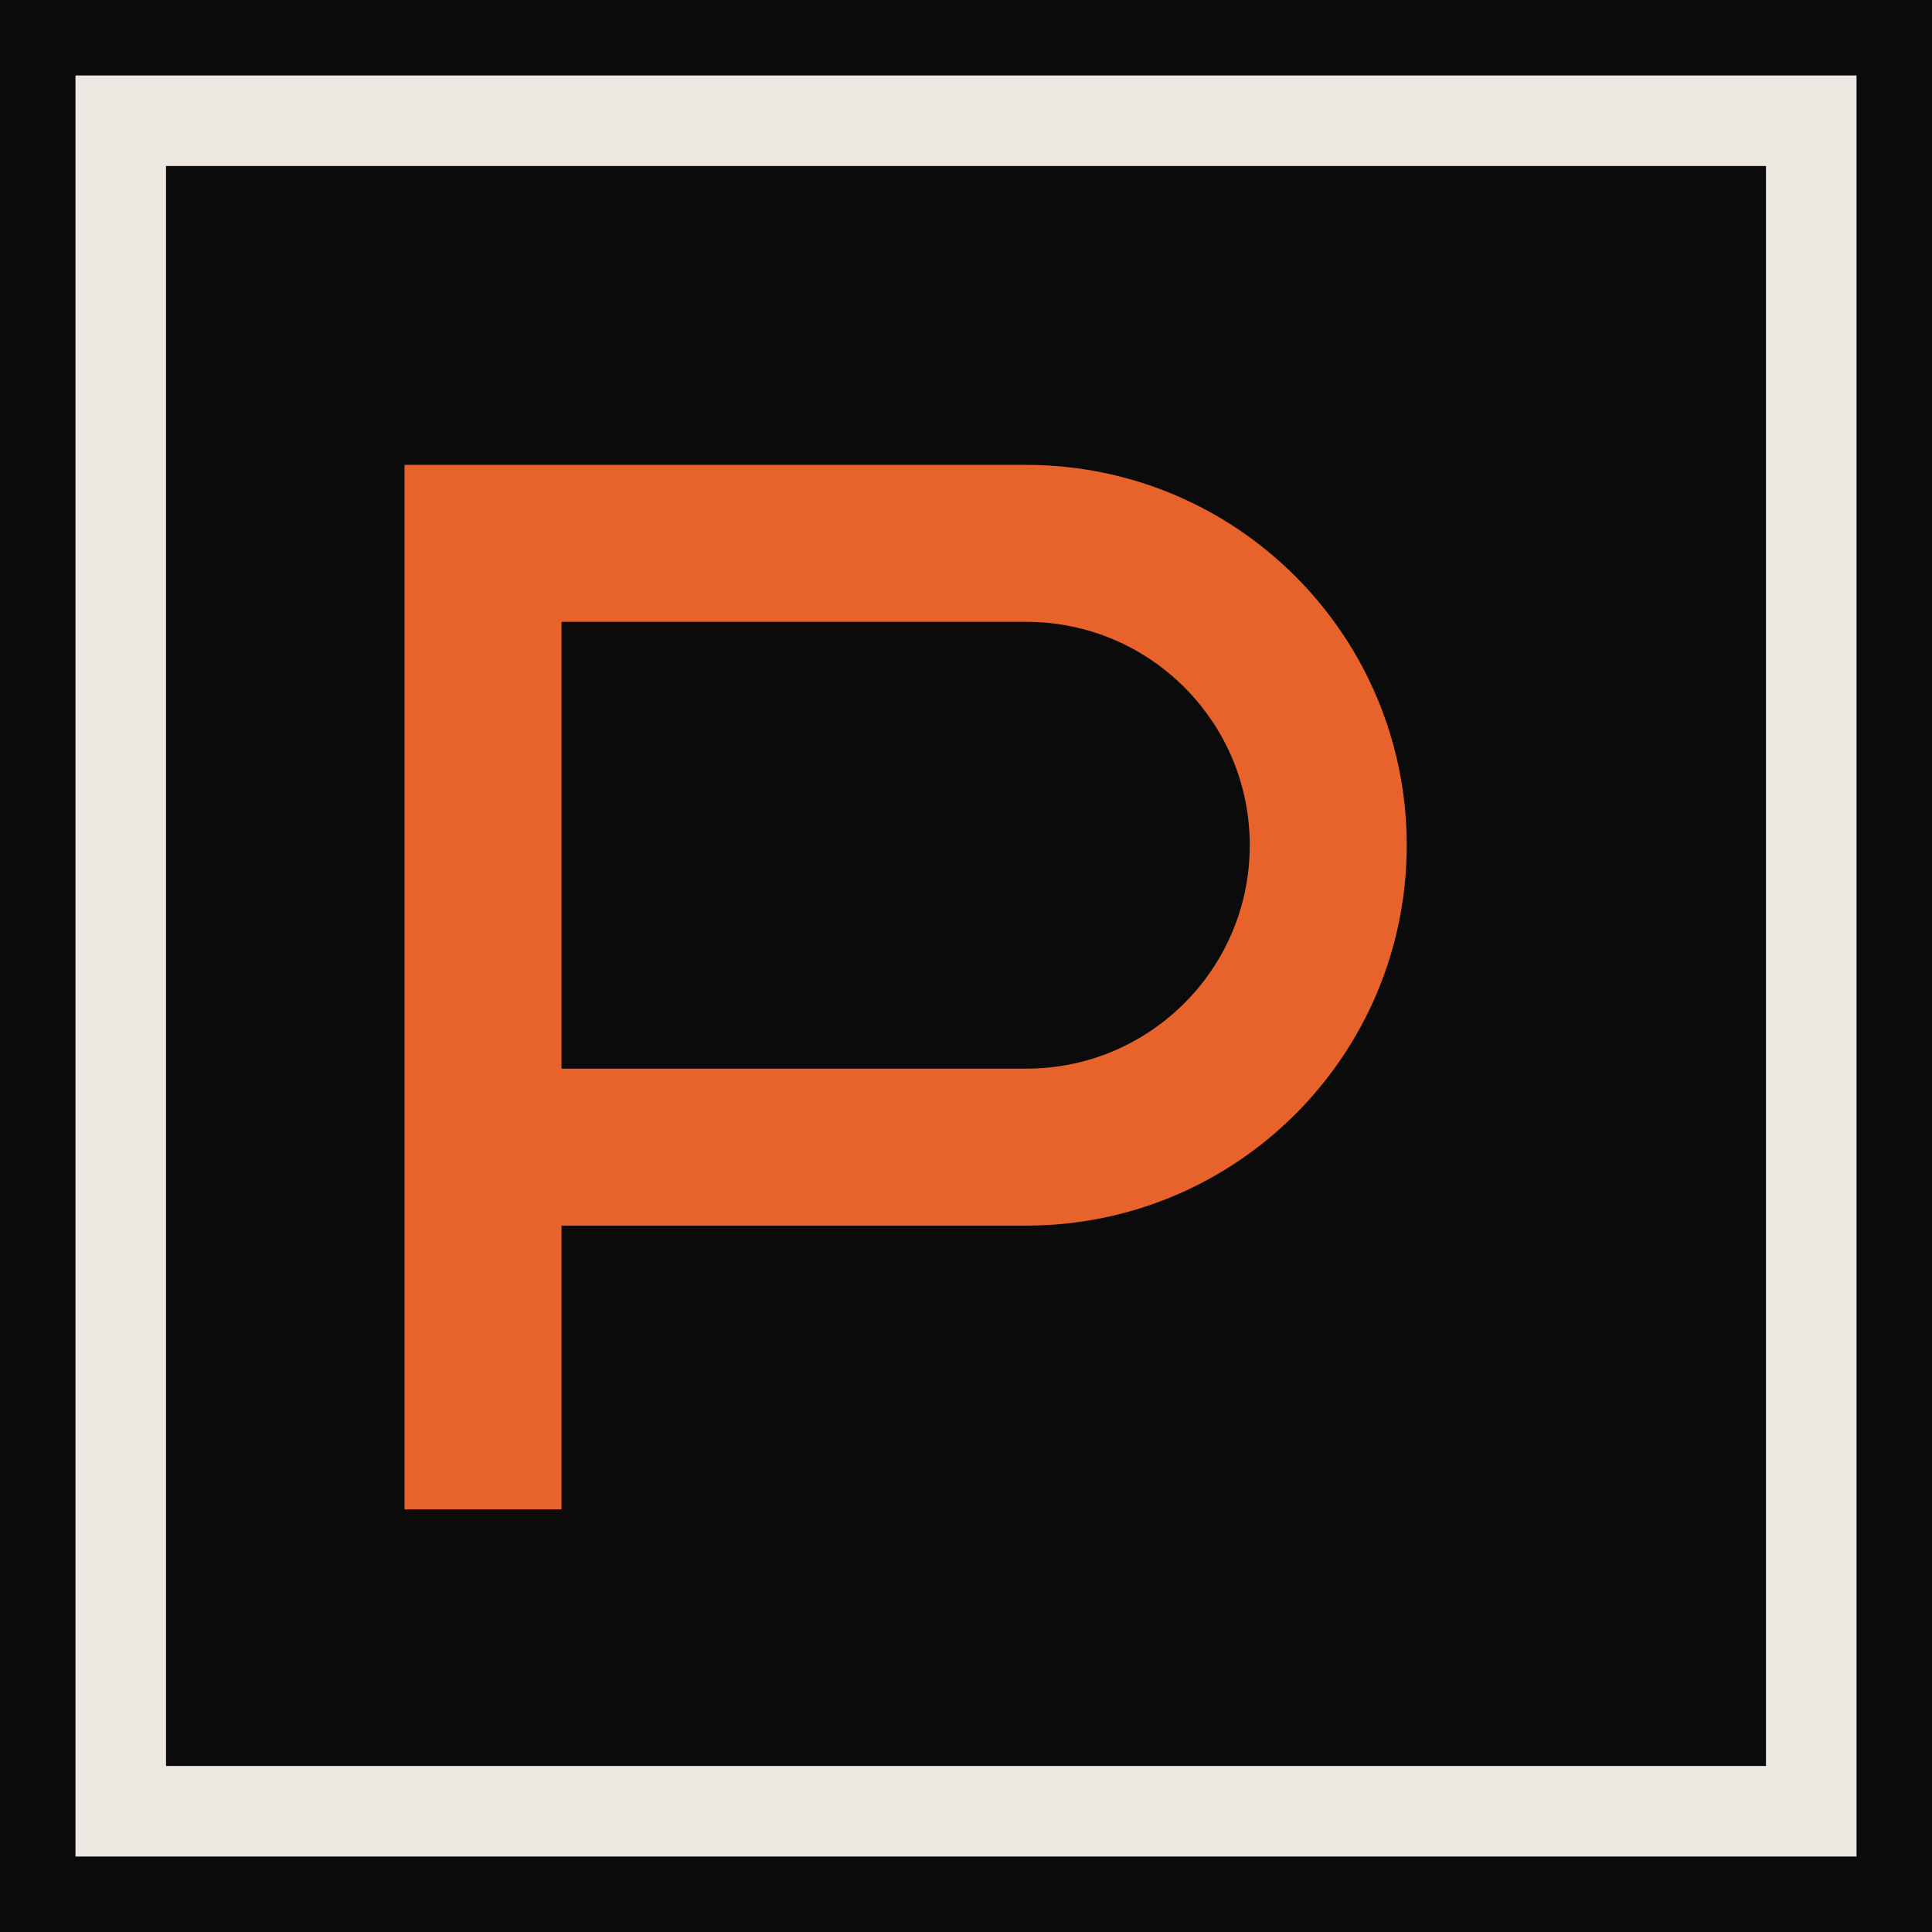
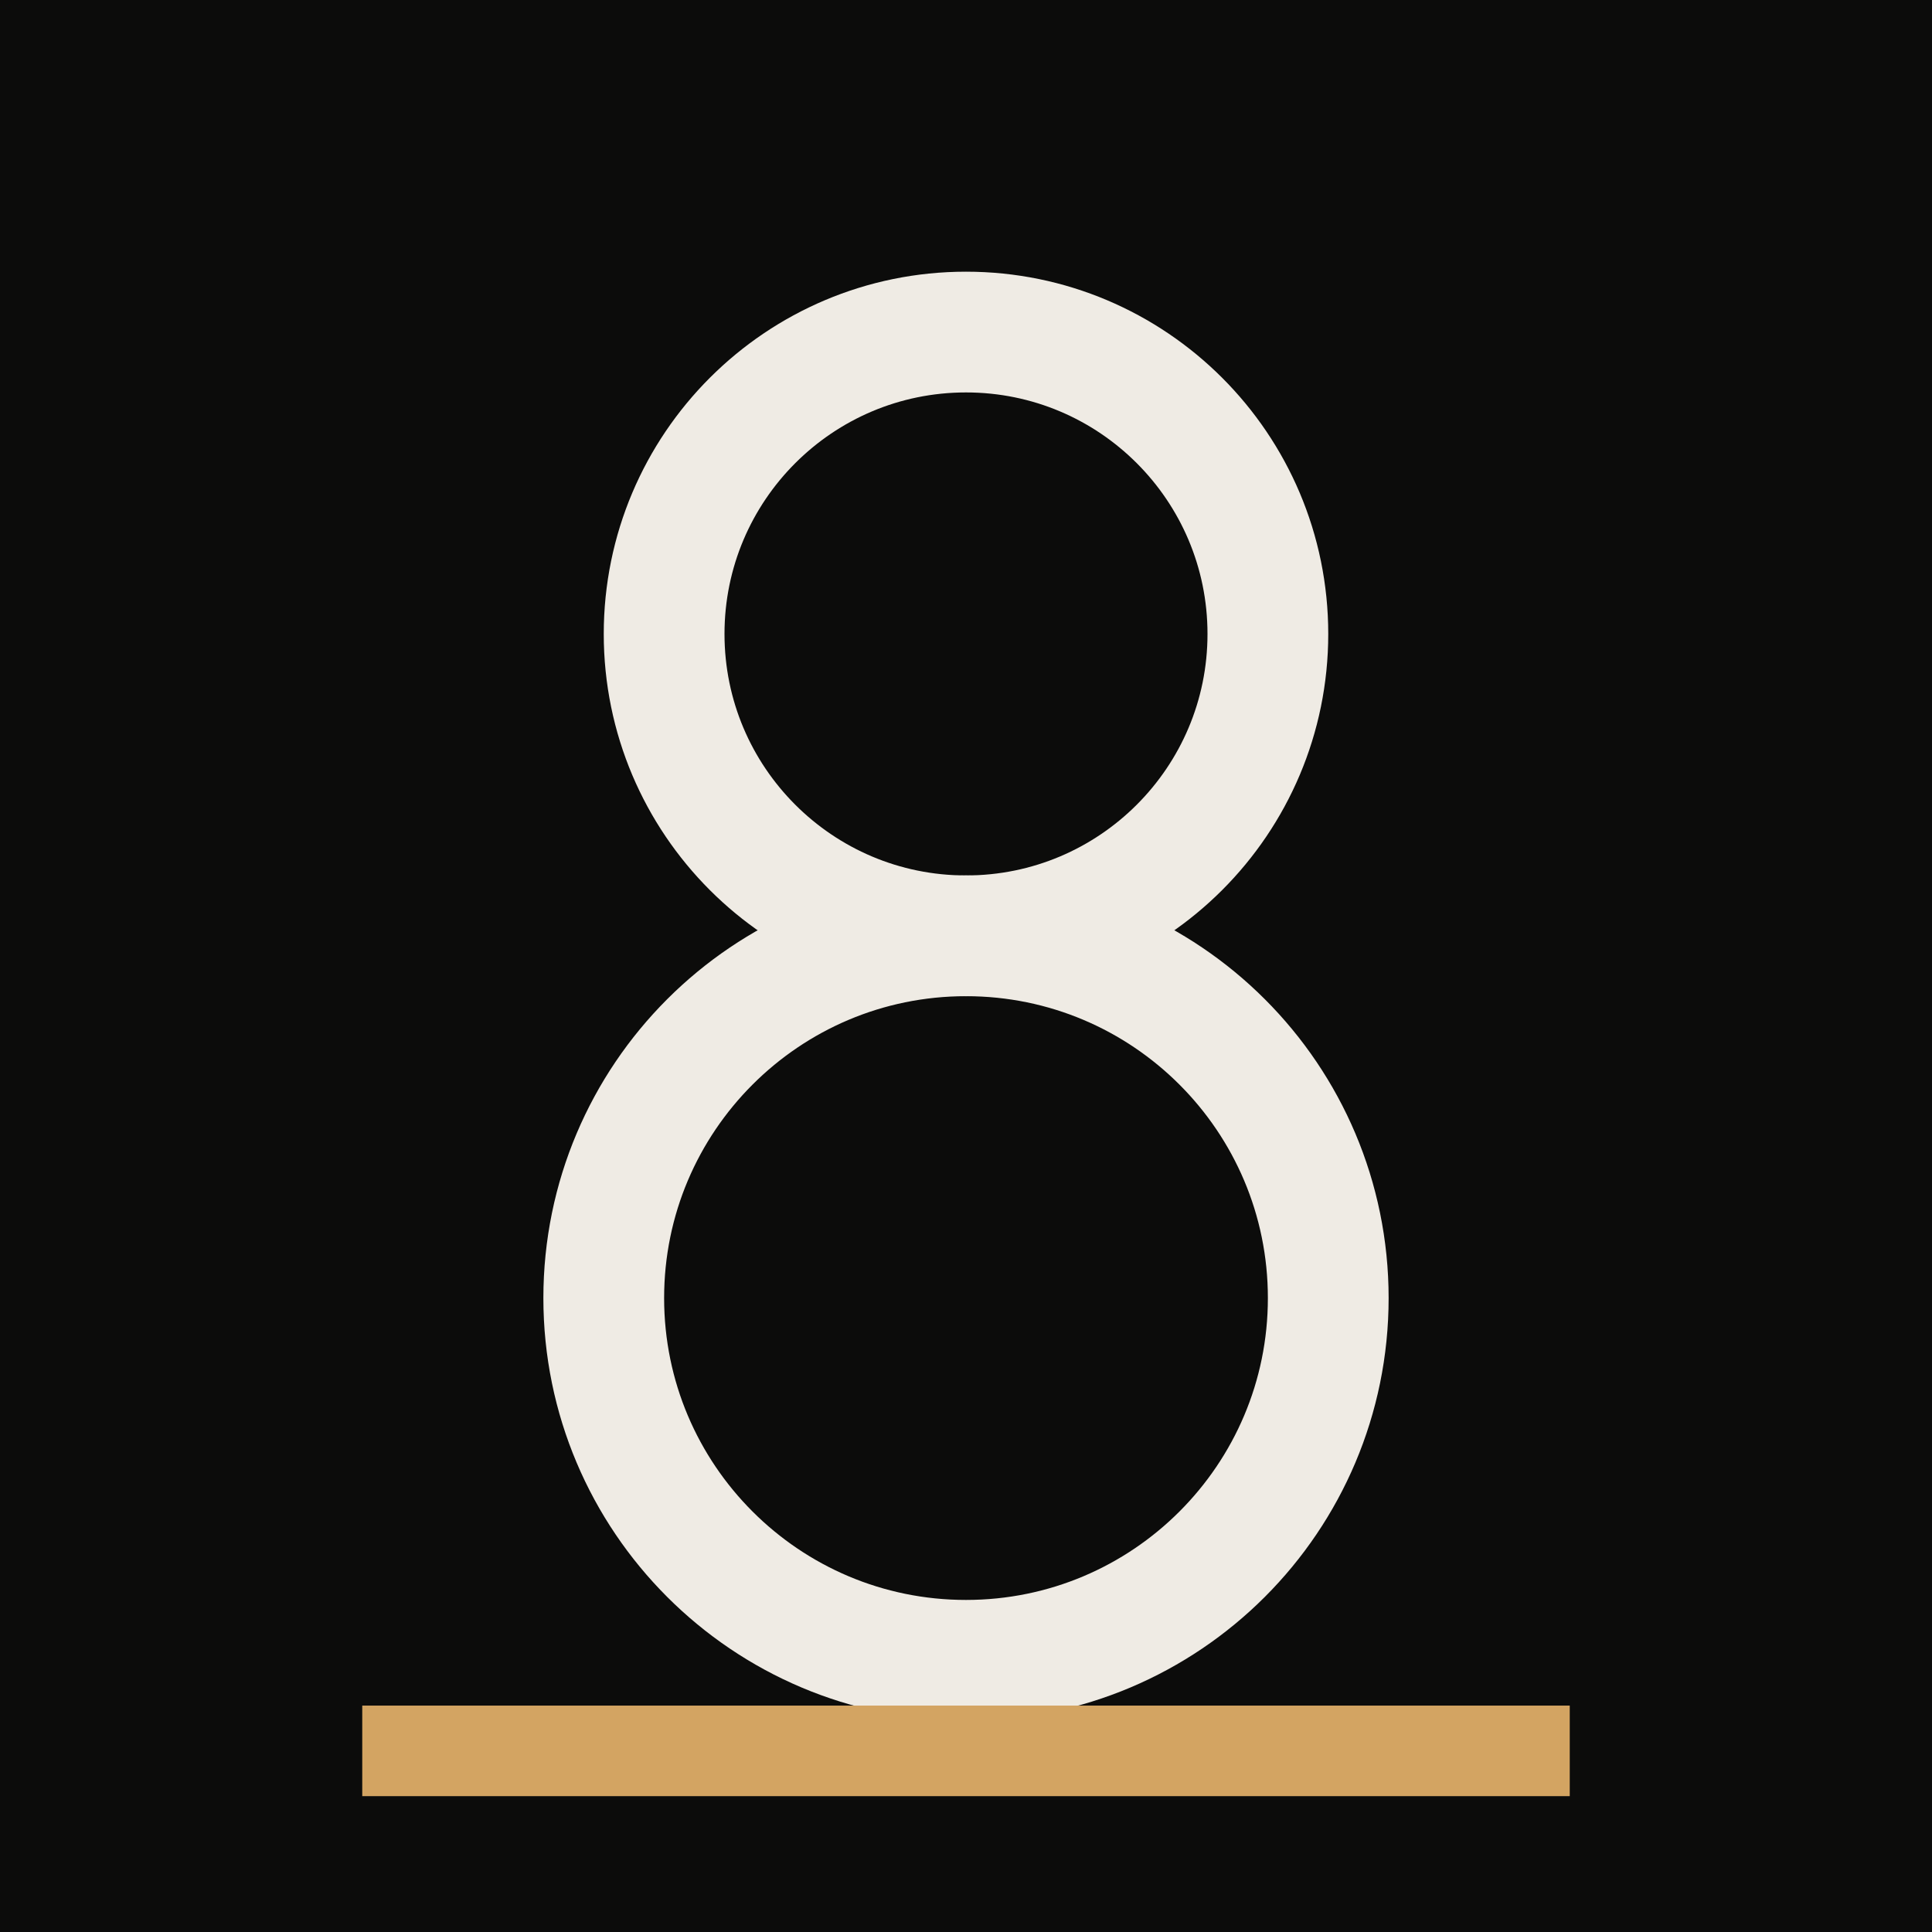
<svg xmlns="http://www.w3.org/2000/svg" viewBox="0 0 32 32">
-   <rect width="32" height="32" fill="#0B0B0C" />
-   <rect x="2" y="2" width="28" height="28" fill="none" stroke="#ECE8E1" stroke-width="1.5" />
-   <path d="M8 25V9h9a5 5 0 0 1 0 10H8" fill="none" stroke="#E8622C" stroke-width="2.6" />
+   <rect width="32" height="32" fill="#0C0C0B" />
+   <circle cx="16" cy="10.5" r="5" fill="none" stroke="#EFEBE4" stroke-width="2" />
+   <circle cx="16" cy="21.5" r="6" fill="none" stroke="#EFEBE4" stroke-width="2" />
+   <path d="M6 29h20" stroke="#D3A462" stroke-width="1.5" />
</svg>
